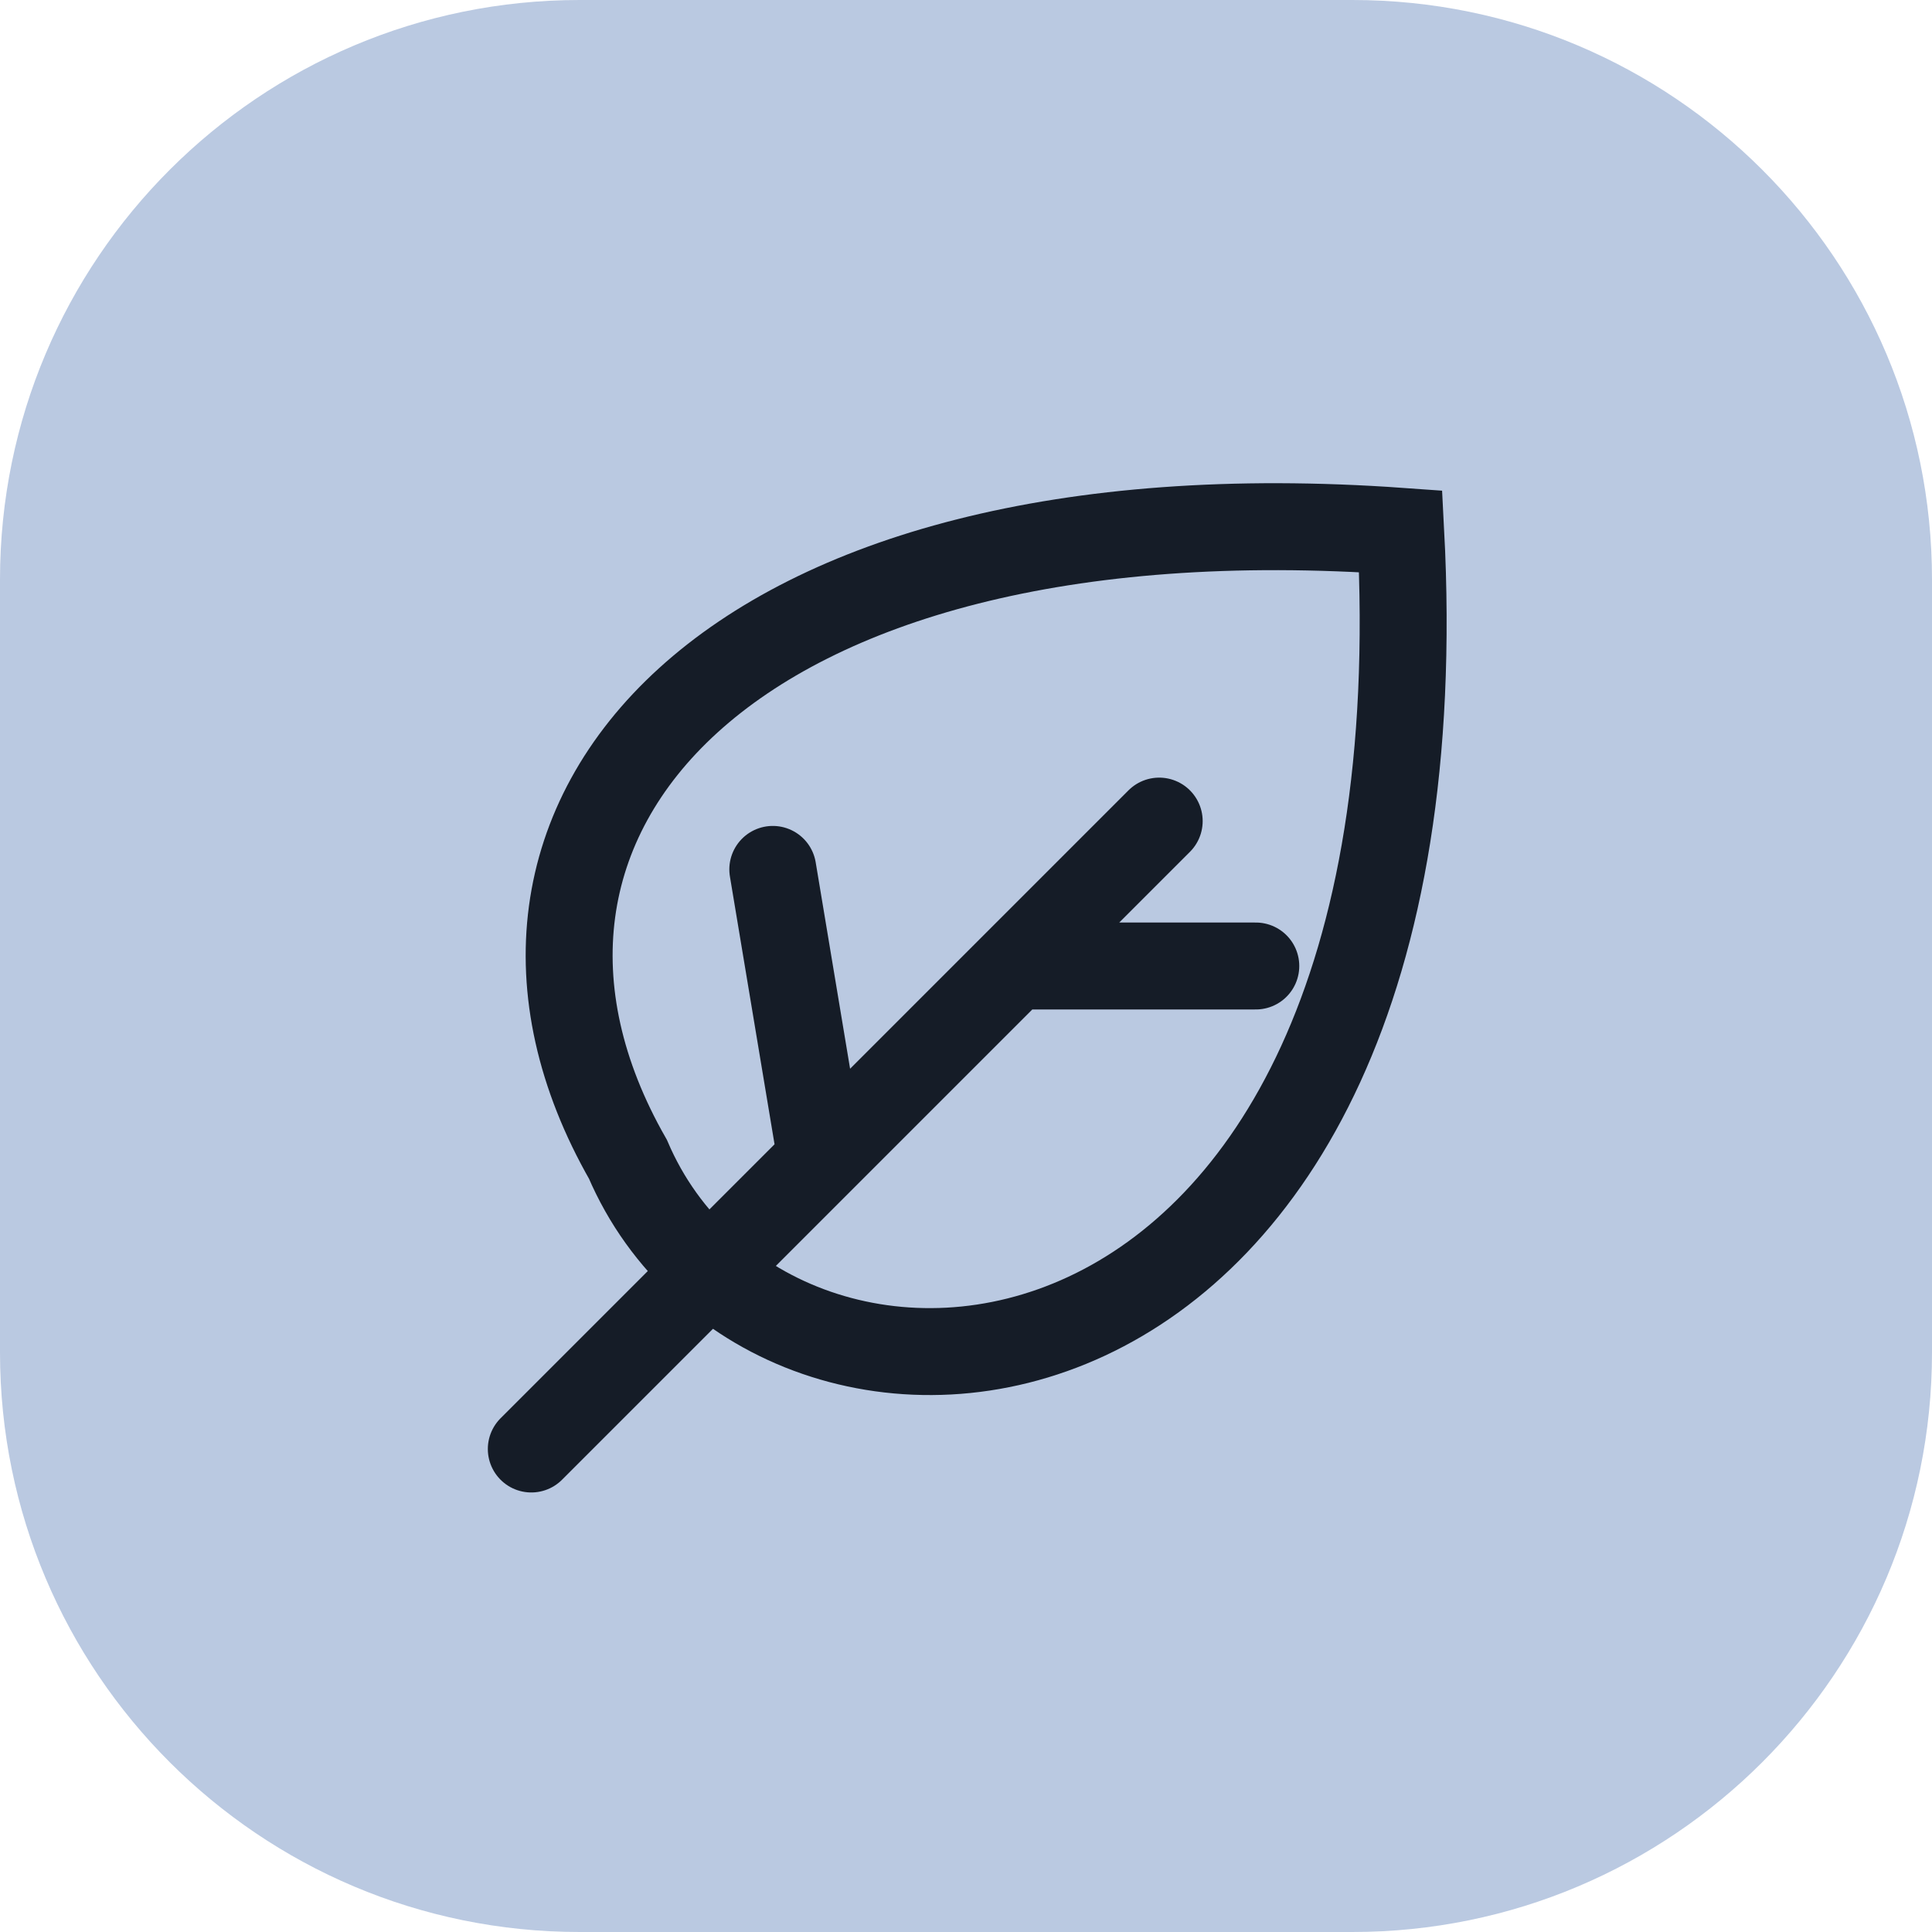
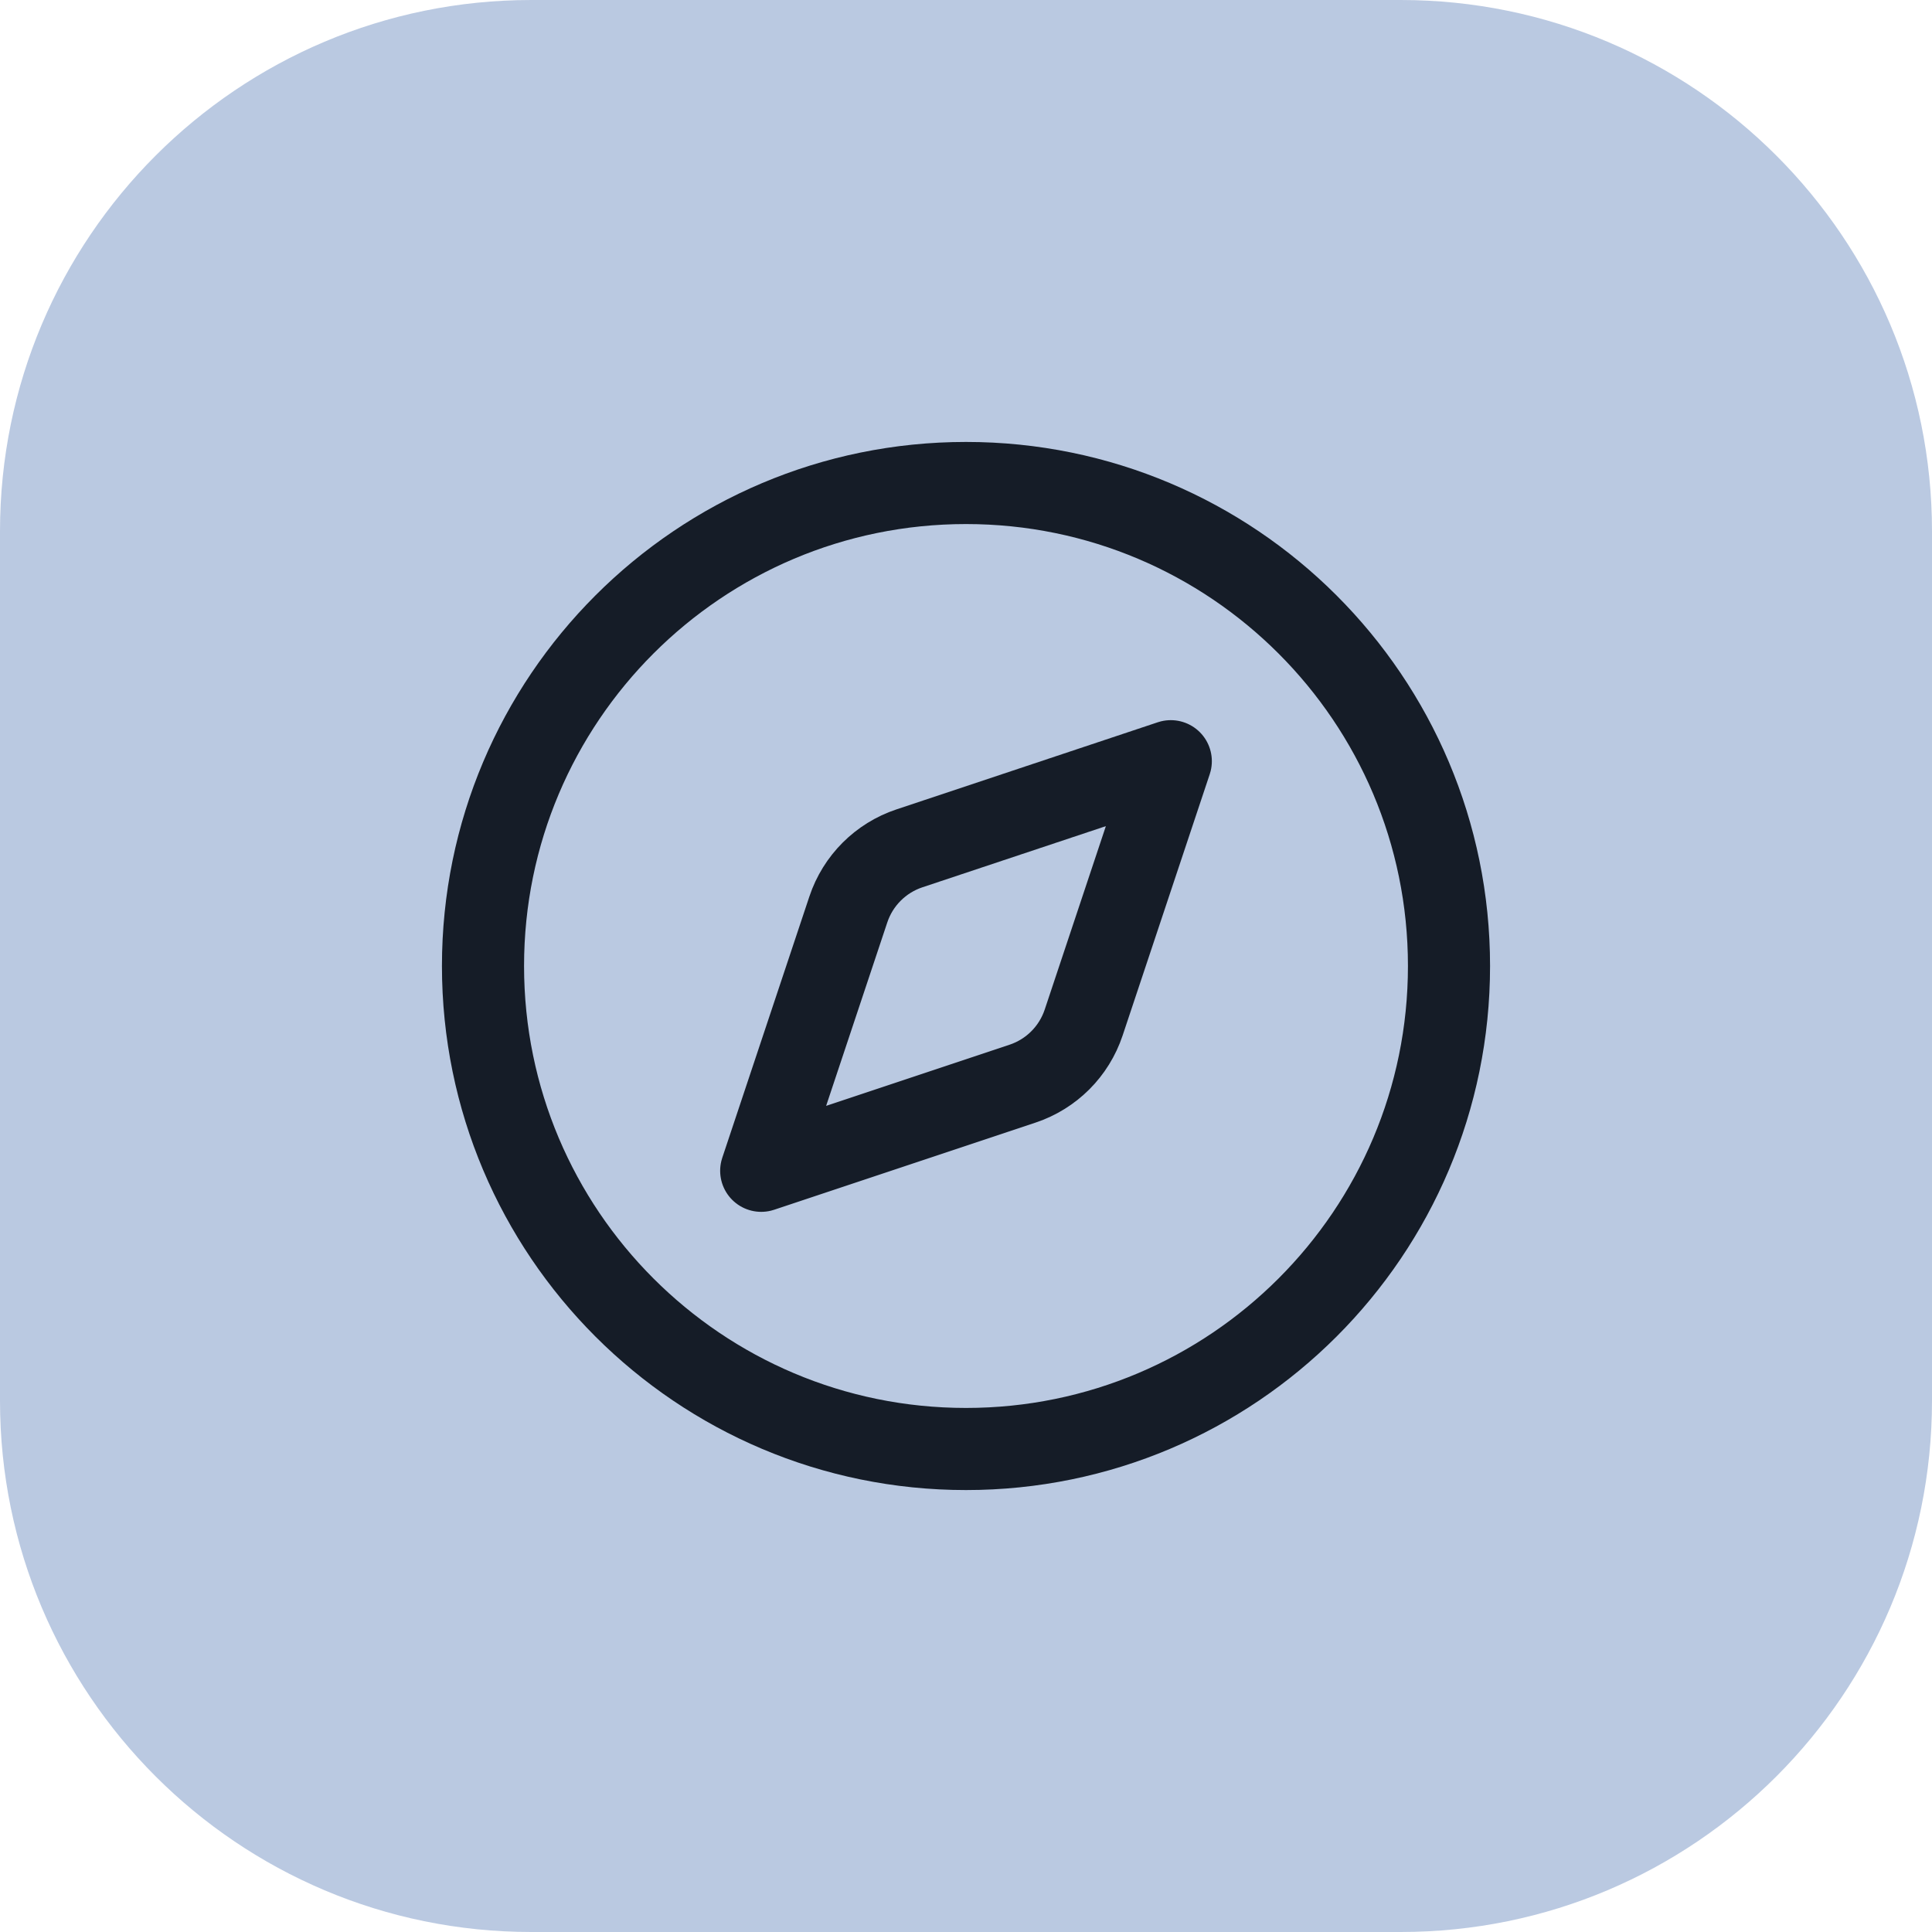
<svg xmlns="http://www.w3.org/2000/svg" width="40" height="40" viewBox="0 0 40 40">
-   <rect width="40" height="40" rx="12" fill="#bac9e1" />
-   <path d="M29 11c-14-1-20 6-16 13 3 7 17 6 16-13Z" fill="none" stroke="#151c27" stroke-width="1.8" />
-   <path d="M11 30 24 17m-7 7-1-6m5 2h5" fill="none" stroke="#151c27" stroke-width="1.8" stroke-linecap="round" />
+   <rect width="40" height="40" rx="11" fill="#bac9e1" />
+   <g transform="translate(8 8)" fill="none" stroke="#151c27" stroke-width="1.7" stroke-linecap="round" stroke-linejoin="round">
+     <circle cx="12" cy="12" r="10" />
+     <path d="m16.24 7.76-1.804 5.411a2 2 0 0 1-1.265 1.265L7.76 16.24l1.804-5.411a2 2 0 0 1 1.265-1.265z" />
+   </g>
</svg>
